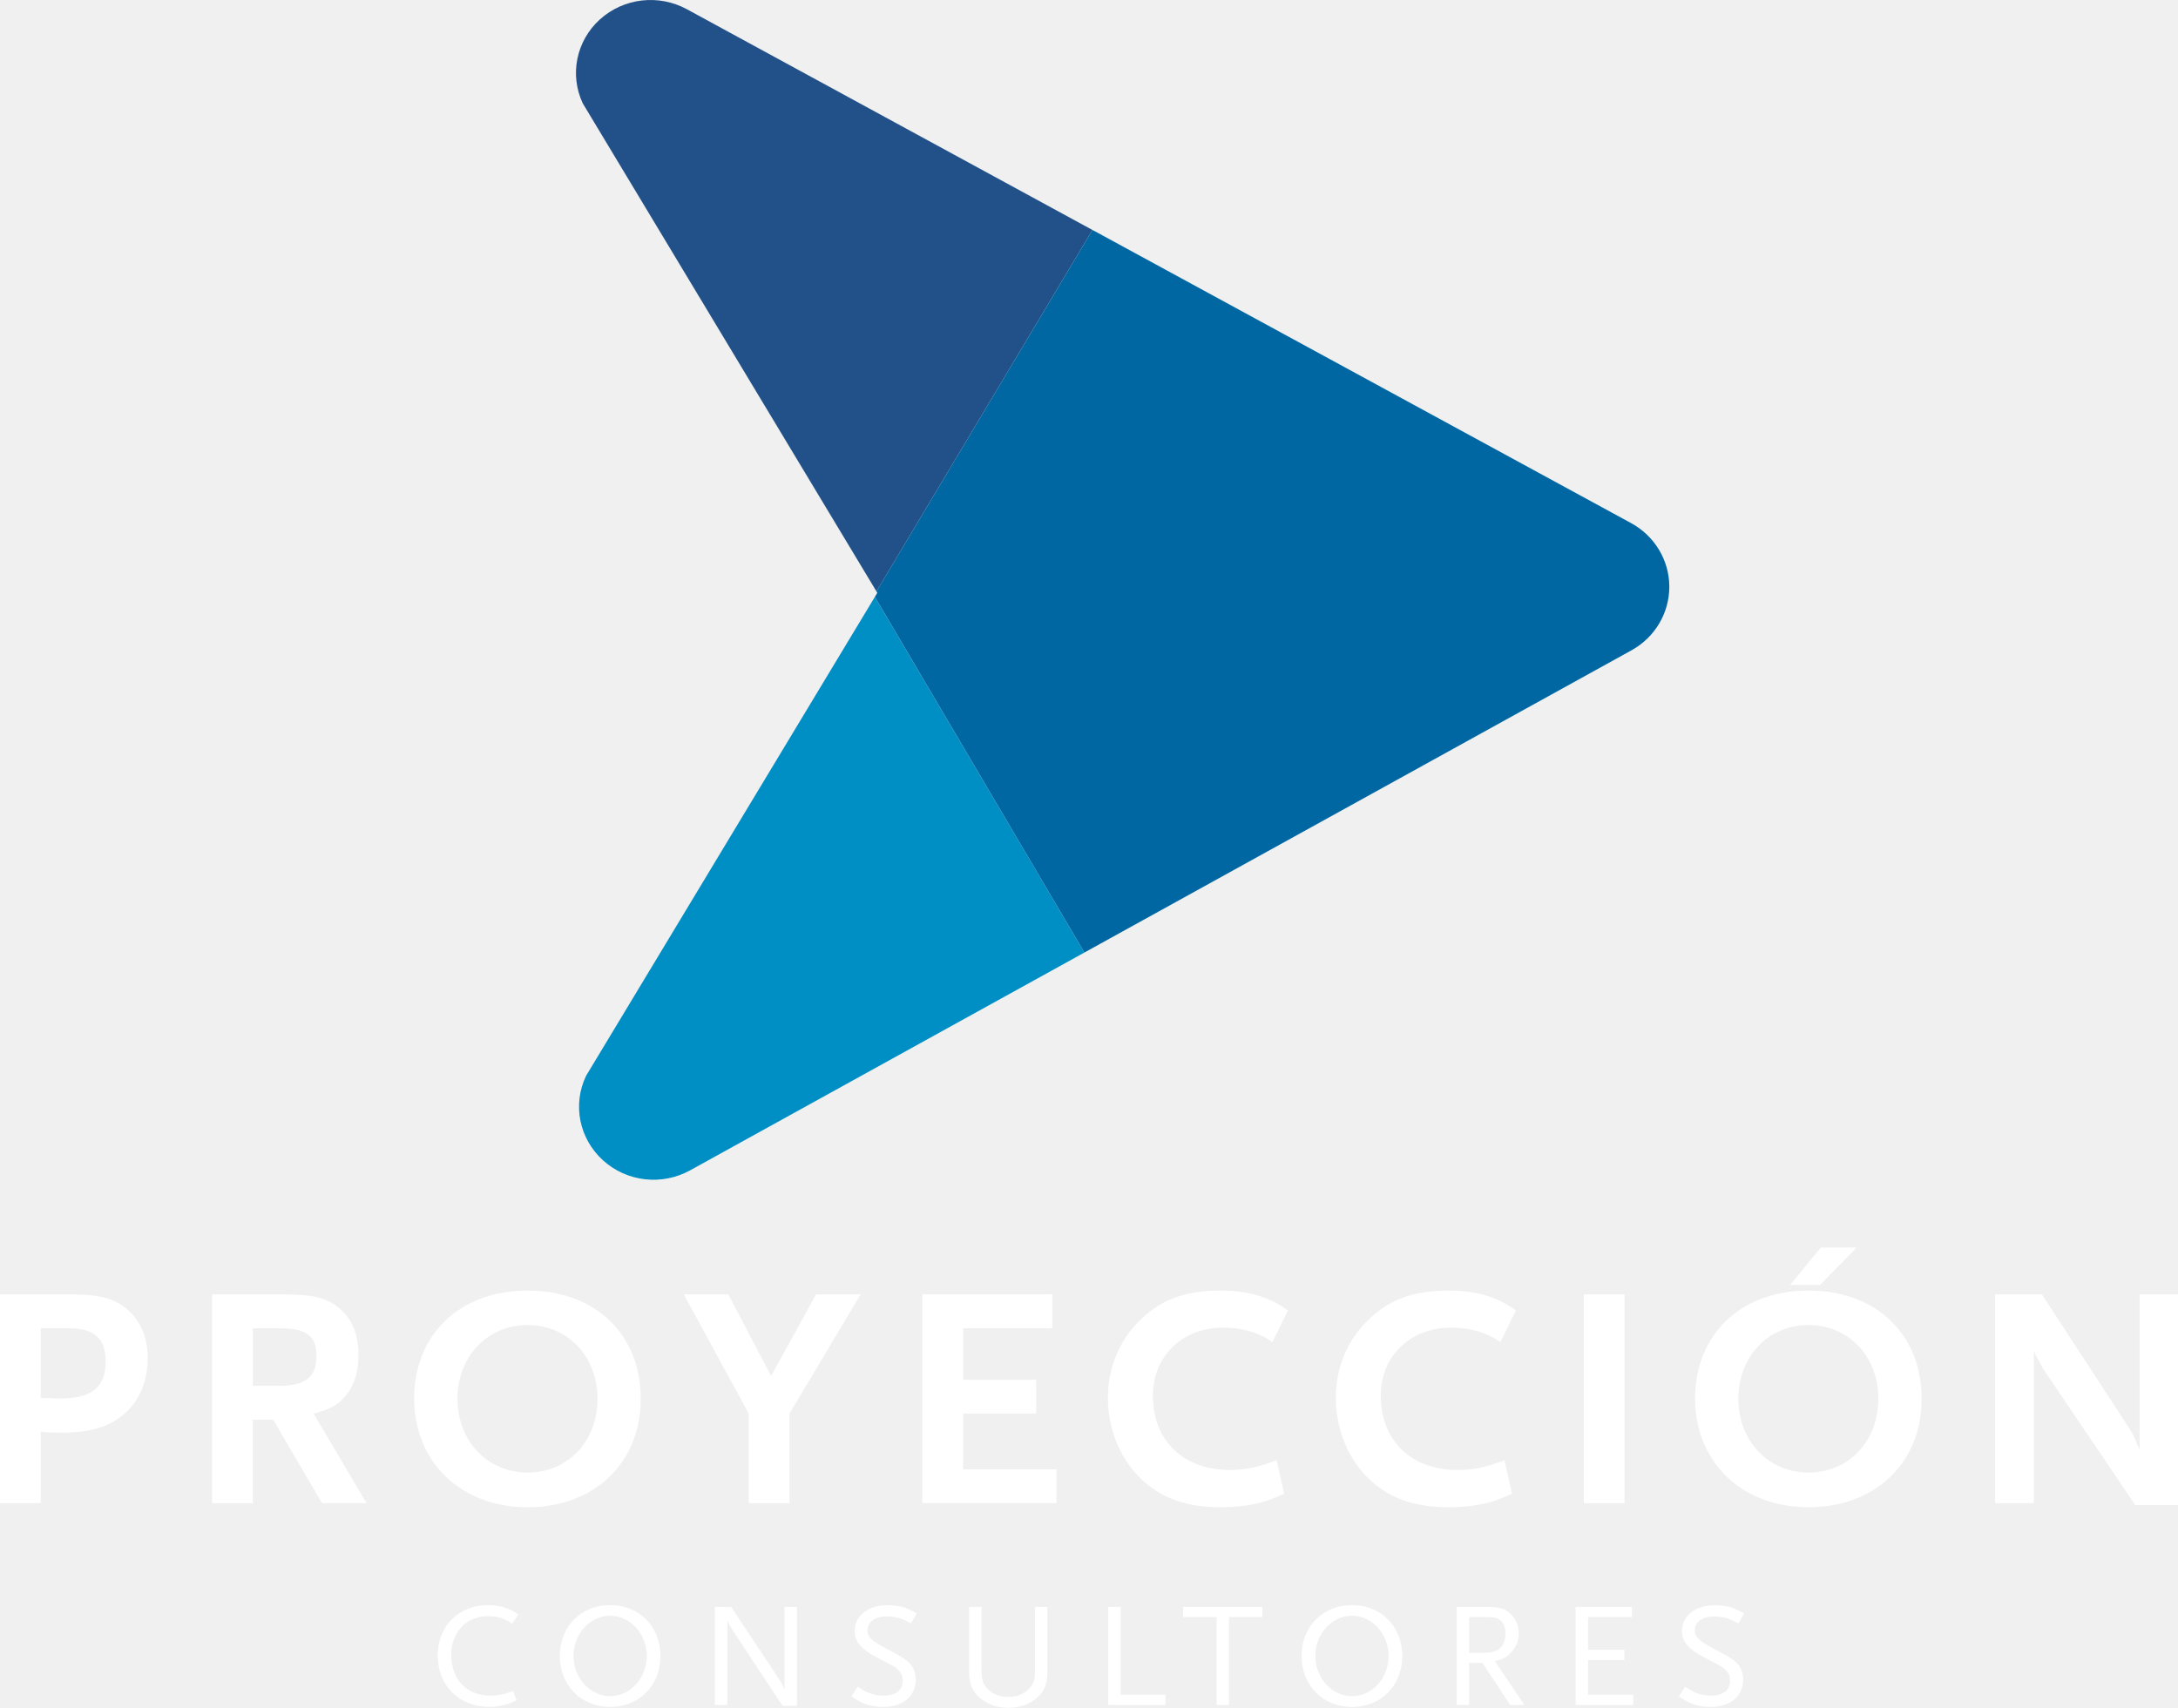
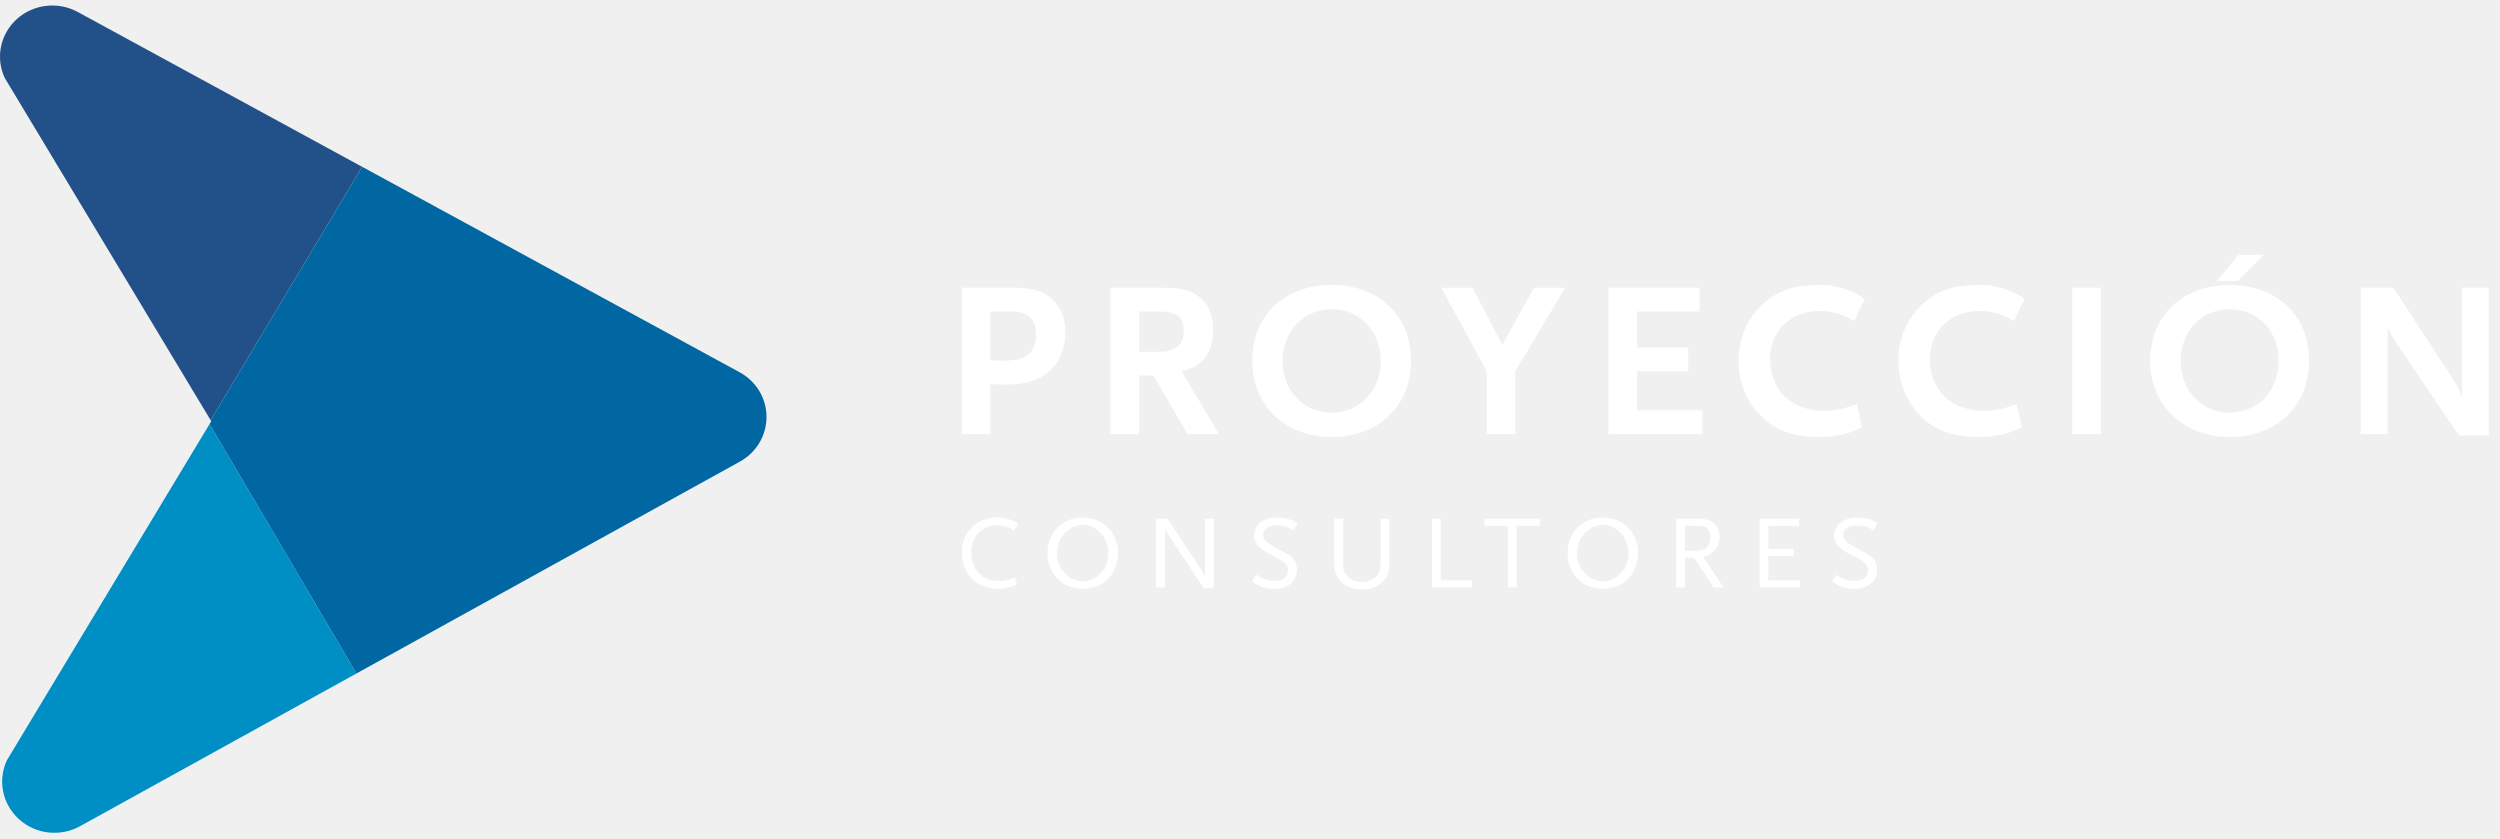
- <svg xmlns="http://www.w3.org/2000/svg" width="102" height="80" viewBox="0 0 102 80" fill="none">
-   <g clip-path="url(#clip0_154_1211)">
-     <path d="M5.784 66.266C5.071 66.857 4.195 67.113 2.832 67.113C2.453 67.113 2.241 67.099 1.91 67.068V70.412H0V60.634H3.422C4.724 60.634 5.45 60.855 6.069 61.433C6.632 61.982 6.917 62.72 6.917 63.626C6.917 64.708 6.526 65.643 5.783 66.265L5.784 66.266ZM3.24 62.221H1.909V65.481L2.149 65.493H2.39C2.603 65.511 2.74 65.511 2.815 65.511C4.3 65.511 4.95 64.974 4.95 63.775C4.95 62.71 4.419 62.221 3.239 62.221H3.24Z" fill="white" />
-     <path d="M15.079 70.412L12.793 66.503H11.841V70.412H9.934V60.634H13.263C14.718 60.634 15.382 60.809 15.973 61.358C16.519 61.85 16.788 62.559 16.788 63.478C16.788 64.235 16.609 64.841 16.246 65.314C15.868 65.791 15.52 65.999 14.688 66.219L17.167 70.411H15.079V70.412ZM13.082 62.221H11.842V64.917H13.082C14.294 64.917 14.822 64.504 14.822 63.525C14.822 62.545 14.322 62.221 13.082 62.221Z" fill="white" />
-     <path d="M24.711 70.605C21.59 70.605 19.411 68.503 19.396 65.523C19.396 62.498 21.546 60.454 24.711 60.454C27.875 60.454 30.007 62.499 30.007 65.523C30.007 68.547 27.812 70.605 24.711 70.605ZM24.711 62.07C22.818 62.07 21.425 63.554 21.425 65.523C21.425 67.492 22.818 68.979 24.711 68.979C26.603 68.979 27.982 67.51 27.982 65.523C27.982 63.536 26.586 62.07 24.711 62.07Z" fill="white" />
-     <path d="M36.973 66.221V70.413H35.067V66.221L32.023 60.635H34.112L36.112 64.456L38.216 60.635H40.304L36.973 66.221Z" fill="white" />
-     <path d="M43.196 70.412V60.634H49.281V62.22H45.103V64.632H48.527V66.219H45.103V68.83H49.478V70.411H43.196V70.412Z" fill="white" />
-     <path d="M59.592 62.869C58.941 62.413 58.169 62.191 57.29 62.191C55.368 62.191 53.993 63.523 53.993 65.375C53.993 67.481 55.414 68.859 57.594 68.859C58.307 68.859 58.898 68.742 59.788 68.401L60.137 69.972C59.502 70.253 59.246 70.344 58.788 70.446C58.306 70.548 57.775 70.605 57.186 70.605C55.626 70.605 54.507 70.222 53.567 69.396C52.506 68.461 51.885 67.007 51.885 65.481C51.885 64.054 52.43 62.767 53.415 61.817C54.414 60.855 55.534 60.454 57.185 60.454C58.456 60.454 59.454 60.752 60.318 61.389L59.592 62.869Z" fill="white" />
-     <path d="M70.268 62.869C69.617 62.413 68.843 62.191 67.967 62.191C66.042 62.191 64.665 63.523 64.665 65.375C64.665 67.481 66.09 68.859 68.267 68.859C68.98 68.859 69.57 68.742 70.461 68.401L70.81 69.972C70.175 70.253 69.919 70.344 69.461 70.446C68.979 70.548 68.448 70.605 67.856 70.605C66.299 70.605 65.177 70.222 64.24 69.396C63.18 68.461 62.56 67.007 62.56 65.481C62.56 64.054 63.103 62.767 64.089 61.817C65.088 60.855 66.208 60.454 67.856 60.454C69.13 60.454 70.128 60.752 70.991 61.389L70.266 62.869H70.268Z" fill="white" />
-     <path d="M74.174 70.412V60.634H76.081V70.412H74.174Z" fill="white" />
-     <path d="M84.696 70.605C81.577 70.605 79.396 68.503 79.385 65.523C79.385 62.498 81.531 60.454 84.696 60.454C87.86 60.454 89.995 62.499 89.995 65.523C89.995 68.547 87.801 70.605 84.696 70.605ZM84.696 62.07C82.804 62.07 81.41 63.554 81.41 65.523C81.41 67.492 82.805 68.979 84.696 68.979C86.586 68.979 87.967 67.51 87.967 65.523C87.967 63.536 86.573 62.07 84.696 62.07ZM85.241 60.189H83.832L85.272 58.439H86.952L85.241 60.189Z" fill="white" />
-     <path d="M100.003 70.506L95.719 64.172C95.688 64.133 95.612 63.997 95.507 63.789C95.431 63.672 95.402 63.596 95.387 63.581C95.326 63.463 95.297 63.403 95.25 63.241V70.412H93.434V60.634H95.628L99.822 67.067C99.836 67.097 99.882 67.166 99.926 67.275C99.973 67.377 100.003 67.434 100.019 67.465L100.109 67.718L100.201 67.896V60.634H102.001V70.505H100.004L100.003 70.506Z" fill="white" />
-     <path d="M23.988 76.061C23.634 75.814 23.291 75.71 22.836 75.71C21.843 75.71 21.131 76.462 21.131 77.511C21.131 78.666 21.847 79.426 22.948 79.426C23.349 79.426 23.654 79.363 24.029 79.209L24.194 79.655C23.91 79.778 23.796 79.824 23.56 79.879C23.326 79.933 23.133 79.957 22.914 79.957C21.499 79.957 20.499 78.959 20.499 77.548C20.499 76.137 21.514 75.189 22.858 75.189C23.163 75.189 23.46 75.234 23.738 75.343C23.943 75.413 24.041 75.467 24.278 75.627L23.986 76.061H23.988Z" fill="white" />
-     <path d="M28.576 79.958C27.213 79.958 26.218 78.956 26.218 77.57C26.218 76.183 27.213 75.19 28.576 75.19C29.94 75.19 30.931 76.192 30.931 77.57C30.931 78.948 29.941 79.958 28.576 79.958ZM28.576 75.687C27.632 75.687 26.858 76.538 26.858 77.569C26.858 78.6 27.632 79.453 28.576 79.453C29.521 79.453 30.289 78.603 30.289 77.569C30.289 76.535 29.517 75.687 28.576 75.687Z" fill="white" />
-     <path d="M36.65 79.906L34.281 76.323C34.261 76.288 34.225 76.233 34.19 76.161C34.159 76.116 34.14 76.085 34.132 76.062C34.104 76.01 34.089 75.974 34.064 75.883V79.864H33.478V75.274H34.239L36.565 78.775C36.585 78.802 36.607 78.841 36.628 78.887C36.656 78.956 36.664 78.96 36.715 79.095C36.719 79.103 36.726 79.134 36.742 79.164V75.274H37.323V79.906H36.652H36.65Z" fill="white" />
-     <path d="M42.659 76.049C42.419 75.911 42.318 75.866 42.17 75.814C41.99 75.757 41.708 75.718 41.523 75.718C40.991 75.718 40.627 75.974 40.627 76.364C40.627 76.708 40.834 76.883 41.785 77.374C42.104 77.542 42.353 77.693 42.526 77.841C42.752 78.028 42.886 78.341 42.886 78.677C42.886 79.464 42.289 79.959 41.342 79.959C41.026 79.959 40.726 79.899 40.477 79.802C40.3 79.735 40.178 79.662 39.873 79.464L40.171 79.011C40.434 79.183 40.548 79.247 40.712 79.31C40.92 79.386 41.146 79.428 41.39 79.428C41.943 79.428 42.276 79.172 42.276 78.735C42.276 78.602 42.254 78.488 42.207 78.406C42.128 78.266 41.991 78.134 41.809 78.029C41.73 77.987 41.465 77.854 41.027 77.618C40.322 77.25 40.024 76.886 40.024 76.415C40.024 75.685 40.642 75.195 41.572 75.195C41.841 75.195 42.12 75.23 42.361 75.306C42.555 75.373 42.669 75.427 42.931 75.578L42.661 76.051L42.659 76.049Z" fill="white" />
-     <path d="M48.513 79.572C48.164 79.852 47.733 80 47.225 80C46.716 80 46.281 79.852 45.934 79.572C45.542 79.261 45.385 78.89 45.385 78.289V75.274H45.969V78.121C45.969 78.687 46.009 78.848 46.239 79.095C46.471 79.348 46.813 79.492 47.219 79.492C47.626 79.492 47.965 79.348 48.199 79.095C48.428 78.848 48.471 78.687 48.471 78.121V75.274H49.053V78.289C49.053 78.901 48.902 79.26 48.513 79.572Z" fill="white" />
-     <path d="M51.901 79.864V75.274H52.485V79.385H54.581V79.864H51.902H51.901Z" fill="white" />
-     <path d="M57.556 75.751V79.864H56.975V75.751H55.41V75.274H59.119V75.751H57.555H57.556Z" fill="white" />
-     <path d="M63.319 79.958C61.953 79.958 60.957 78.956 60.957 77.57C60.957 76.183 61.952 75.19 63.319 75.19C64.685 75.19 65.67 76.192 65.67 77.57C65.67 78.948 64.683 79.958 63.319 79.958ZM63.319 75.687C62.371 75.687 61.599 76.538 61.599 77.569C61.599 78.6 62.371 79.453 63.319 79.453C64.266 79.453 65.031 78.603 65.031 77.569C65.031 76.535 64.253 75.687 63.319 75.687Z" fill="white" />
-     <path d="M70.721 79.864L69.427 77.895H68.803V79.864H68.219V75.274H69.648C70.216 75.274 70.485 75.355 70.756 75.611C70.986 75.829 71.127 76.16 71.127 76.513C71.127 76.867 70.977 77.219 70.714 77.463C70.52 77.653 70.351 77.737 70.003 77.816L71.389 79.864H70.721ZM70.245 75.883C70.104 75.772 69.98 75.751 69.564 75.751H68.803V77.418H69.564C70.182 77.418 70.501 77.108 70.501 76.516C70.501 76.223 70.418 76.015 70.245 75.882V75.883Z" fill="white" />
-     <path d="M73.789 79.864V75.274H76.427V75.751H74.373V77.283H76.074V77.762H74.373V79.385H76.489V79.864H73.789Z" fill="white" />
-     <path d="M81.408 76.049C81.164 75.911 81.066 75.866 80.918 75.814C80.738 75.757 80.455 75.718 80.272 75.718C79.736 75.718 79.374 75.974 79.374 76.364C79.374 76.708 79.582 76.883 80.532 77.374C80.853 77.542 81.1 77.693 81.272 77.841C81.499 78.028 81.635 78.341 81.635 78.677C81.635 79.464 81.038 79.959 80.092 79.959C79.772 79.959 79.473 79.899 79.226 79.802C79.046 79.735 78.928 79.662 78.623 79.464L78.92 79.011C79.183 79.183 79.297 79.247 79.461 79.31C79.666 79.386 79.895 79.428 80.136 79.428C80.692 79.428 81.024 79.172 81.024 78.735C81.024 78.602 81.002 78.488 80.953 78.406C80.876 78.266 80.738 78.134 80.554 78.029C80.475 77.987 80.213 77.854 79.772 77.618C79.069 77.25 78.769 76.886 78.769 76.415C78.769 75.685 79.39 75.195 80.32 75.195C80.59 75.195 80.869 75.23 81.11 75.306C81.3 75.373 81.414 75.427 81.678 75.578L81.409 76.051L81.408 76.049Z" fill="white" />
-     <path d="M40.92 28.045L27.447 50.395C26.801 51.746 27.125 53.341 28.238 54.352C29.351 55.365 31.001 55.553 32.324 54.82L50.785 44.62L40.969 27.96L40.919 28.044L40.92 28.045Z" fill="#008FC5" />
-     <path d="M32.162 0.429C30.844 -0.285 29.204 -0.095 28.095 0.909C26.989 1.91 26.662 3.493 27.29 4.838L41.046 27.704L51.162 10.773L32.162 0.429Z" fill="#225189" />
-     <path d="M76.384 24.502L51.243 10.815L51.161 10.773L41.045 27.704L41.085 27.774L40.971 27.961L50.786 44.621L50.801 44.611L76.404 30.464C77.499 29.86 78.177 28.721 78.177 27.487V27.475C78.173 26.239 77.487 25.102 76.384 24.502Z" fill="#0067A2" />
-   </g>
-   <defs>
-     <clipPath id="clip0_154_1211">
-       <rect width="102" height="80" fill="white" />
-     </clipPath>
-   </defs>
+ <svg xmlns="http://www.w3.org/2000/svg" width="167" height="56" viewBox="0 0 167 56" fill="none">
+   <path d="M13.946 28.413L0.473 50.763C-0.172 52.114 0.151 53.709 1.264 54.72C2.378 55.733 4.028 55.921 5.35 55.188L23.811 44.988L13.996 28.328L13.945 28.412L13.946 28.413Z" fill="#008FC5" />
+   <path d="M5.188 0.797C3.87 0.083 2.23 0.273 1.121 1.276C0.015 2.278 -0.311 3.861 0.316 5.206L14.072 28.072L24.188 11.141L5.188 0.797Z" fill="#225189" />
+   <path d="M49.41 24.869L24.269 11.183L24.187 11.141L14.071 28.072L14.111 28.142L13.997 28.328L23.812 44.989L23.827 44.979L49.43 30.832C50.525 30.228 51.203 29.088 51.203 27.855V27.843C51.2 26.606 50.513 25.47 49.41 24.869Z" fill="#0067A2" />
+   <path d="M70.036 24.85C69.322 25.441 68.446 25.697 67.084 25.697C66.704 25.697 66.492 25.682 66.161 25.652V28.996H64.251V19.218H67.673C68.975 19.218 69.702 19.439 70.32 20.017C70.884 20.566 71.168 21.304 71.168 22.21C71.168 23.292 70.777 24.227 70.035 24.849L70.036 24.85ZM67.491 20.805H66.16V24.065L66.4 24.077H66.642C66.854 24.095 66.991 24.095 67.067 24.095C68.552 24.095 69.202 23.558 69.202 22.358C69.202 21.294 68.67 20.805 67.49 20.805H67.491Z" fill="white" />
+   <path d="M79.33 28.996L77.044 25.087H76.093V28.996H74.185V19.218H77.514C78.969 19.218 79.633 19.393 80.225 19.942C80.77 20.434 81.04 21.143 81.04 22.062C81.04 22.819 80.861 23.425 80.497 23.898C80.119 24.375 79.771 24.583 78.939 24.802L81.419 28.995H79.33V28.996ZM77.333 20.805H76.094V23.501H77.333C78.546 23.501 79.074 23.088 79.074 22.108C79.074 21.129 78.574 20.805 77.333 20.805Z" fill="white" />
+   <path d="M88.962 29.189C85.842 29.189 83.663 27.087 83.648 24.107C83.648 21.082 85.798 19.038 88.962 19.038C92.126 19.038 94.258 21.083 94.258 24.107C94.258 27.131 92.064 29.189 88.962 29.189ZM88.962 20.654C87.07 20.654 85.676 22.138 85.676 24.107C85.676 26.076 87.07 27.563 88.962 27.563C90.855 27.563 92.233 26.094 92.233 24.107C92.233 22.12 90.837 20.654 88.962 20.654Z" fill="white" />
+   <path d="M101.225 24.805V28.997H99.318V24.805L96.275 19.219H98.363L100.364 23.04L102.467 19.219H104.556L101.225 24.805Z" fill="white" />
+   <path d="M107.448 28.996V19.218H113.533V20.804H109.354V23.216H112.778V24.802H109.354V27.414H113.73V28.995H107.448V28.996Z" fill="white" />
+   <path d="M123.843 21.453C123.192 20.997 122.421 20.774 121.541 20.774C119.62 20.774 118.244 22.107 118.244 23.959C118.244 26.064 119.666 27.443 121.845 27.443C122.559 27.443 123.149 27.326 124.039 26.985L124.389 28.556C123.754 28.837 123.497 28.927 123.039 29.03C122.558 29.132 122.026 29.189 121.438 29.189C119.877 29.189 118.759 28.806 117.819 27.98C116.757 27.045 116.136 25.591 116.136 24.065C116.136 22.638 116.682 21.351 117.667 20.401C118.666 19.439 119.786 19.038 121.437 19.038C122.707 19.038 123.705 19.336 124.57 19.973L123.843 21.453Z" fill="white" />
+   <path d="M134.519 21.453C133.868 20.997 133.095 20.774 132.218 20.774C130.294 20.774 128.916 22.107 128.916 23.959C128.916 26.064 130.341 27.443 132.518 27.443C133.232 27.443 133.821 27.326 134.712 26.985L135.062 28.556C134.427 28.837 134.17 28.927 133.712 29.03C133.23 29.132 132.699 29.189 132.107 29.189C130.55 29.189 129.428 28.806 128.492 27.98C127.431 27.045 126.811 25.591 126.811 24.065C126.811 22.638 127.355 21.351 128.341 20.401C129.34 19.439 130.46 19.038 132.107 19.038C133.381 19.038 134.379 19.336 135.243 19.973L134.517 21.453H134.519Z" fill="white" />
+   <path d="M138.425 28.996V19.218H140.333V28.996H138.425Z" fill="white" />
+   <path d="M148.947 29.189C145.828 29.189 143.648 27.087 143.636 24.107C143.636 21.082 145.783 19.038 148.947 19.038C152.111 19.038 154.246 21.083 154.246 24.107C154.246 27.131 152.052 29.189 148.947 29.189ZM148.947 20.654C147.056 20.654 145.661 22.138 145.661 24.107C145.661 26.076 147.057 27.563 148.947 27.563C150.837 27.563 152.218 26.094 152.218 24.107C152.218 22.12 150.825 20.654 148.947 20.654ZM149.492 18.773H148.084L149.524 17.023H151.204L149.492 18.773Z" fill="white" />
+   <path d="M164.254 29.09L159.97 22.756C159.939 22.717 159.864 22.581 159.758 22.373C159.683 22.256 159.654 22.18 159.638 22.165C159.577 22.047 159.549 21.987 159.502 21.825V28.996H157.686V19.218H159.88L164.073 25.651C164.087 25.681 164.134 25.75 164.178 25.859C164.224 25.961 164.254 26.018 164.271 26.049L164.36 26.302L164.453 26.48V19.218H166.253V29.089H164.255L164.254 29.09Z" fill="white" />
+   <path d="M67.741 35.438C67.387 35.191 67.044 35.088 66.589 35.088C65.595 35.088 64.884 35.839 64.884 36.888C64.884 38.044 65.6 38.803 66.701 38.803C67.102 38.803 67.407 38.74 67.782 38.586L67.947 39.032C67.662 39.156 67.548 39.201 67.312 39.256C67.078 39.31 66.885 39.334 66.667 39.334C65.252 39.334 64.251 38.336 64.251 36.925C64.251 35.514 65.267 34.567 66.611 34.567C66.916 34.567 67.213 34.612 67.491 34.721C67.696 34.79 67.794 34.844 68.031 35.005L67.739 35.438H67.741Z" fill="white" />
+   <path d="M72.329 39.335C70.966 39.335 69.971 38.334 69.971 36.947C69.971 35.561 70.966 34.568 72.329 34.568C73.692 34.568 74.684 35.569 74.684 36.947C74.684 38.325 73.694 39.335 72.329 39.335ZM72.329 35.065C71.385 35.065 70.61 35.915 70.61 36.946C70.61 37.977 71.385 38.831 72.329 38.831C73.273 38.831 74.042 37.98 74.042 36.946C74.042 35.912 73.27 35.065 72.329 35.065Z" fill="white" />
+   <path d="M80.403 39.283L78.034 35.701C78.013 35.665 77.978 35.61 77.943 35.538C77.912 35.493 77.892 35.462 77.885 35.439C77.857 35.388 77.842 35.352 77.817 35.261V39.241H77.231V34.651H77.992L80.317 38.152C80.338 38.18 80.359 38.219 80.381 38.264C80.409 38.334 80.416 38.337 80.467 38.472C80.472 38.48 80.479 38.511 80.495 38.542V34.651H81.076V39.283H80.405H80.403Z" fill="white" />
+   <path d="M86.412 35.427C86.172 35.288 86.07 35.243 85.923 35.191C85.743 35.134 85.46 35.095 85.276 35.095C84.744 35.095 84.379 35.352 84.379 35.741C84.379 36.085 84.586 36.26 85.538 36.751C85.857 36.92 86.106 37.071 86.278 37.218C86.505 37.405 86.638 37.719 86.638 38.054C86.638 38.841 86.041 39.336 85.095 39.336C84.778 39.336 84.479 39.276 84.23 39.179C84.053 39.113 83.931 39.04 83.626 38.841L83.924 38.389C84.186 38.561 84.301 38.624 84.465 38.687C84.673 38.763 84.899 38.806 85.142 38.806C85.695 38.806 86.028 38.549 86.028 38.112C86.028 37.979 86.007 37.865 85.959 37.783C85.881 37.644 85.744 37.512 85.562 37.406C85.483 37.364 85.218 37.231 84.779 36.996C84.074 36.627 83.777 36.264 83.777 35.793C83.777 35.063 84.394 34.572 85.325 34.572C85.594 34.572 85.873 34.608 86.114 34.684C86.308 34.75 86.422 34.804 86.684 34.955L86.414 35.429L86.412 35.427Z" fill="white" />
+   <path d="M92.265 38.949C91.917 39.23 91.486 39.377 90.977 39.377C90.469 39.377 90.033 39.23 89.686 38.949C89.295 38.639 89.138 38.267 89.138 37.667V34.651H89.722V37.498C89.722 38.065 89.762 38.225 89.991 38.472C90.224 38.725 90.566 38.87 90.972 38.87C91.378 38.87 91.718 38.725 91.952 38.472C92.18 38.225 92.223 38.065 92.223 37.498V34.651H92.805V37.667C92.805 38.279 92.654 38.638 92.265 38.949Z" fill="white" />
+   <path d="M95.654 39.241V34.651H96.238V38.762H98.334V39.241H95.655H95.654Z" fill="white" />
+   <path d="M101.309 35.128V39.241H100.728V35.128H99.163V34.651H102.871V35.128H101.308H101.309Z" fill="white" />
+   <path d="M107.071 39.335C105.706 39.335 104.71 38.334 104.71 36.947C104.71 35.561 105.705 34.568 107.071 34.568C108.438 34.568 109.423 35.569 109.423 36.947C109.423 38.325 108.436 39.335 107.071 39.335ZM107.071 35.065C106.124 35.065 105.351 35.915 105.351 36.946C105.351 37.977 106.124 38.831 107.071 38.831C108.019 38.831 108.784 37.98 108.784 36.946C108.784 35.912 108.006 35.065 107.071 35.065Z" fill="white" />
+   <path d="M114.473 39.241L113.18 37.272H112.556V39.241H111.972V34.651H113.401C113.969 34.651 114.237 34.732 114.509 34.989C114.739 35.206 114.88 35.537 114.88 35.891C114.88 36.244 114.73 36.597 114.467 36.841C114.273 37.031 114.104 37.115 113.756 37.193L115.142 39.241H114.473ZM113.998 35.261C113.857 35.149 113.733 35.128 113.317 35.128H112.556V36.795H113.317C113.935 36.795 114.254 36.485 114.254 35.893C114.254 35.601 114.171 35.393 113.998 35.26V35.261Z" fill="white" />
+   <path d="M117.542 39.241V34.651H120.18V35.128H118.126V36.66H119.826V37.139H118.126V38.762H120.241V39.241H117.542Z" fill="white" />
+   <path d="M125.16 35.427C124.917 35.288 124.819 35.243 124.671 35.191C124.491 35.134 124.208 35.095 124.024 35.095C123.489 35.095 123.127 35.352 123.127 35.741C123.127 36.085 123.335 36.26 124.285 36.751C124.605 36.92 124.853 37.071 125.024 37.218C125.252 37.405 125.388 37.719 125.388 38.054C125.388 38.841 124.791 39.336 123.844 39.336C123.524 39.336 123.226 39.276 122.979 39.179C122.799 39.113 122.68 39.04 122.375 38.841L122.673 38.389C122.936 38.561 123.05 38.624 123.214 38.687C123.419 38.763 123.648 38.806 123.889 38.806C124.445 38.806 124.777 38.549 124.777 38.112C124.777 37.979 124.755 37.865 124.705 37.783C124.629 37.644 124.491 37.512 124.307 37.406C124.228 37.364 123.966 37.231 123.524 36.996C122.822 36.627 122.522 36.264 122.522 35.793C122.522 35.063 123.143 34.572 124.073 34.572C124.342 34.572 124.621 34.608 124.863 34.684C125.052 34.75 125.167 34.804 125.431 34.955L125.161 35.429L125.16 35.427Z" fill="white" />
</svg>
